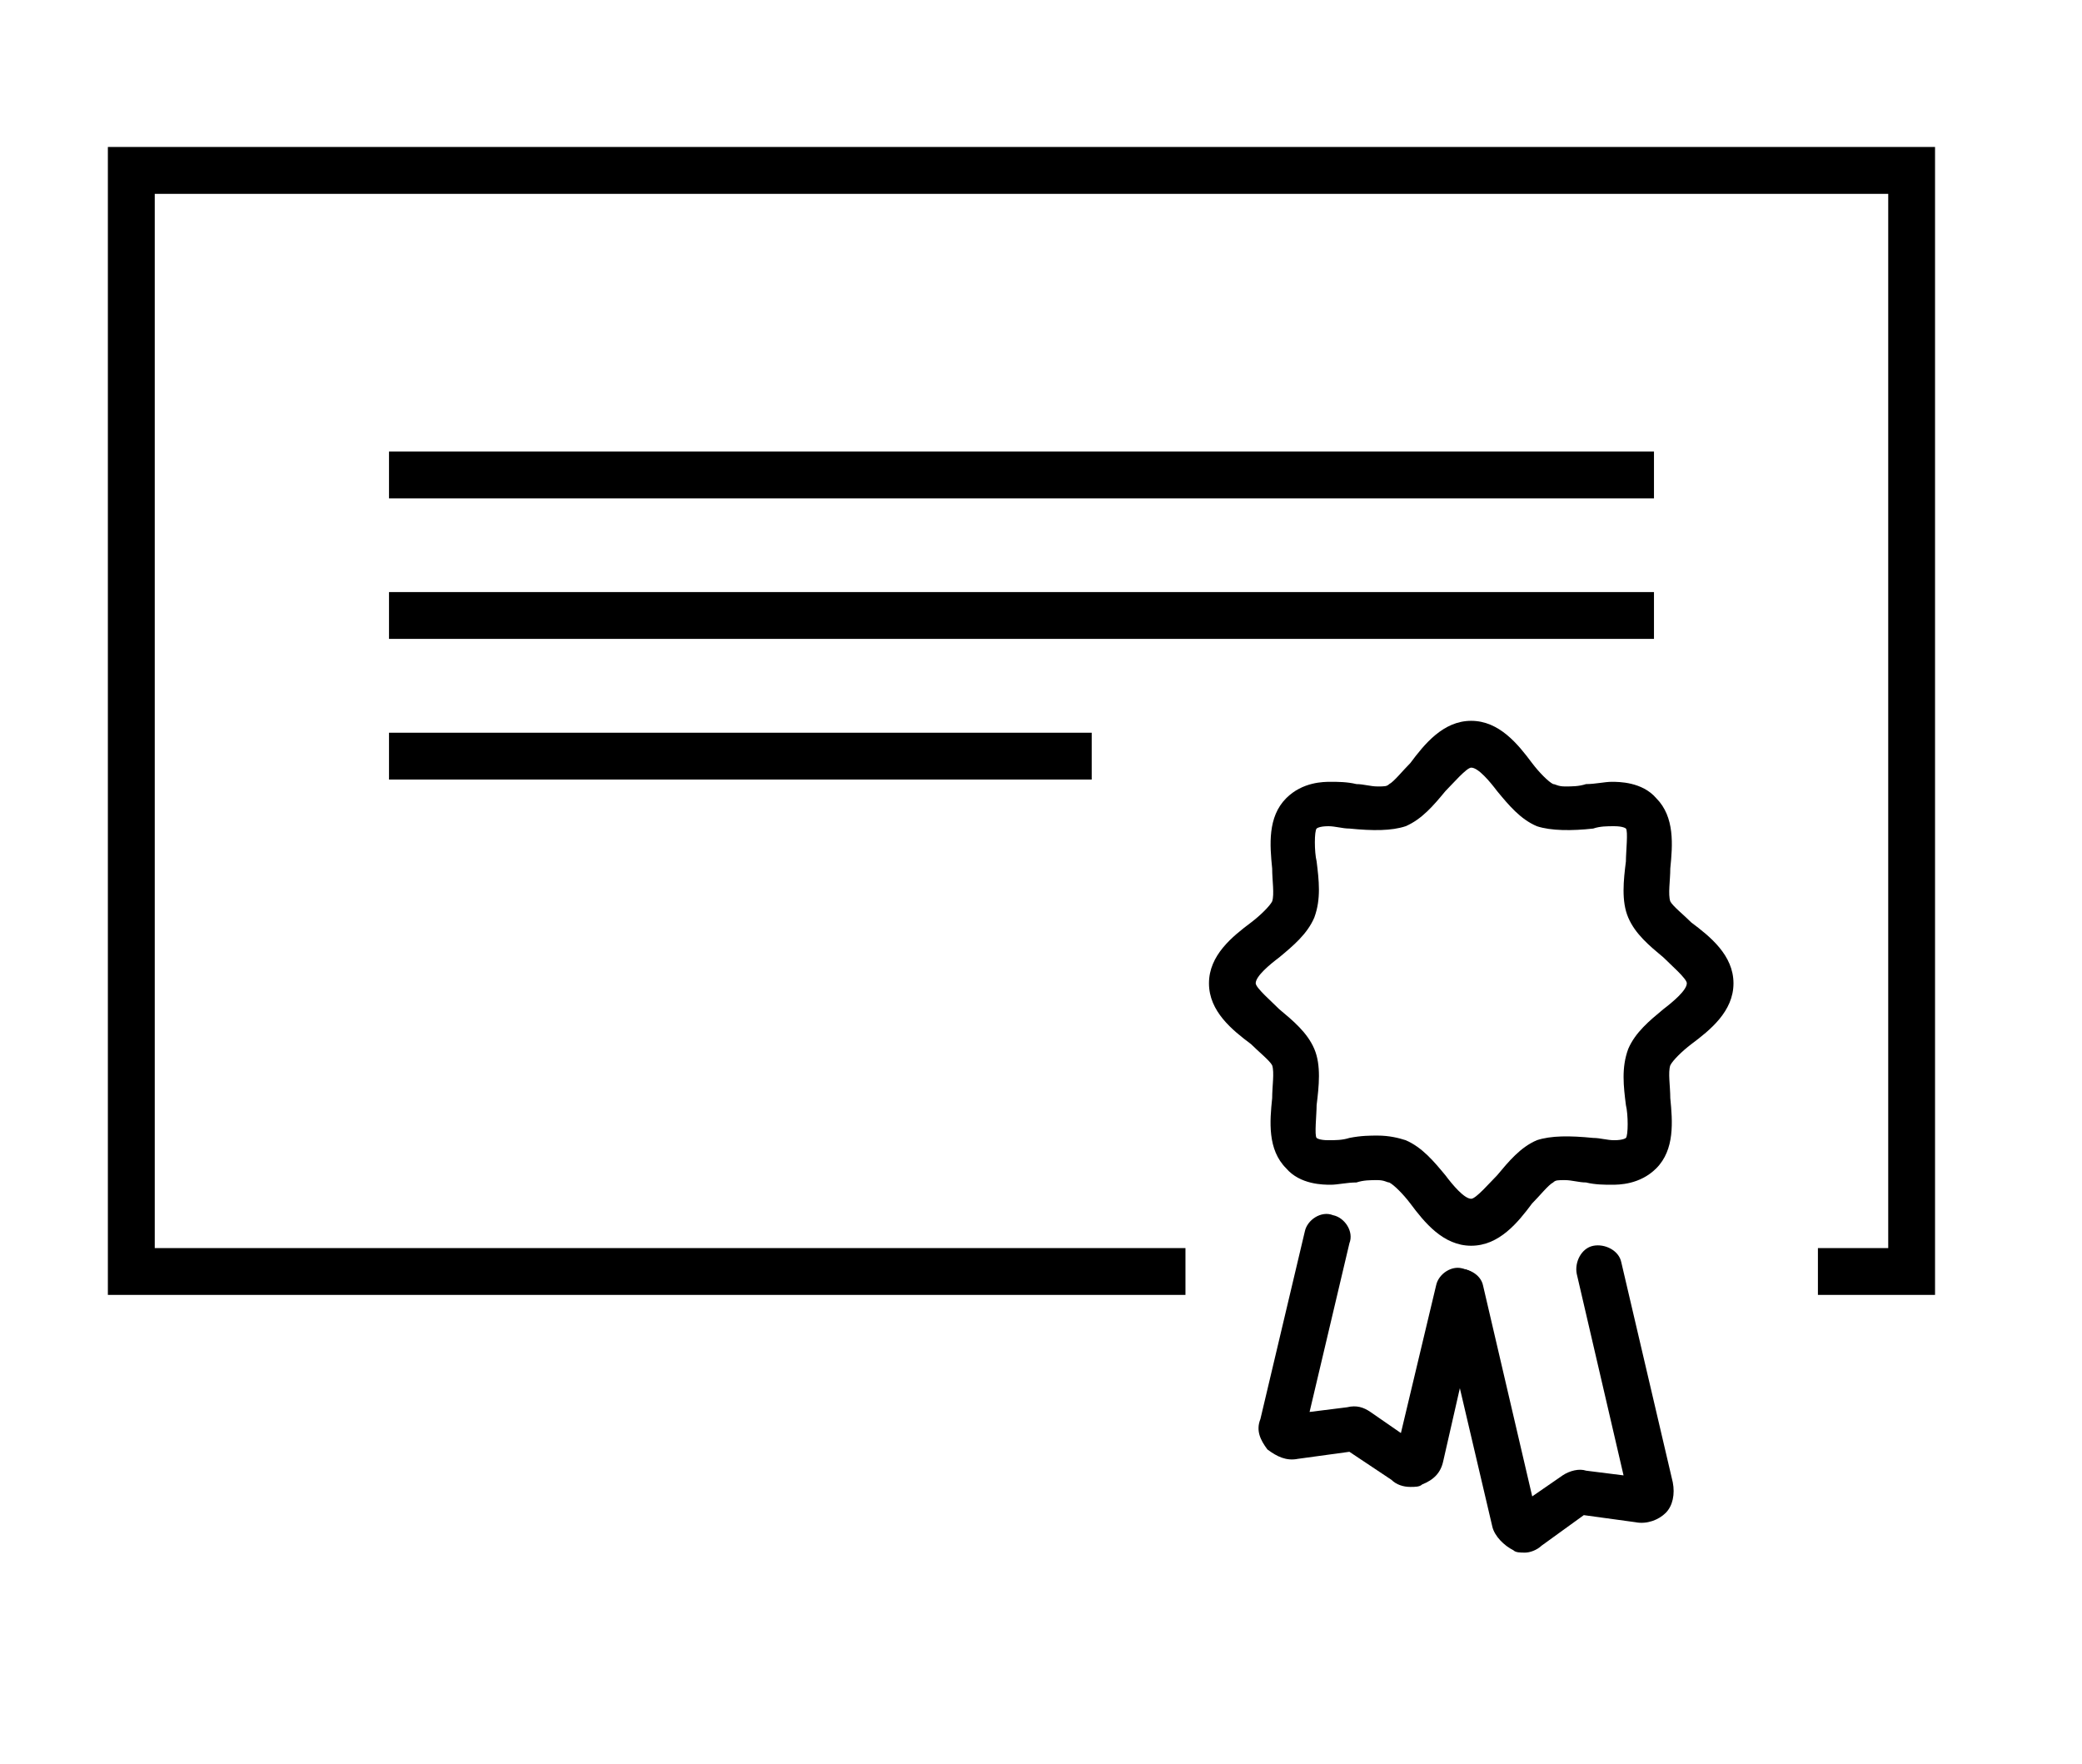
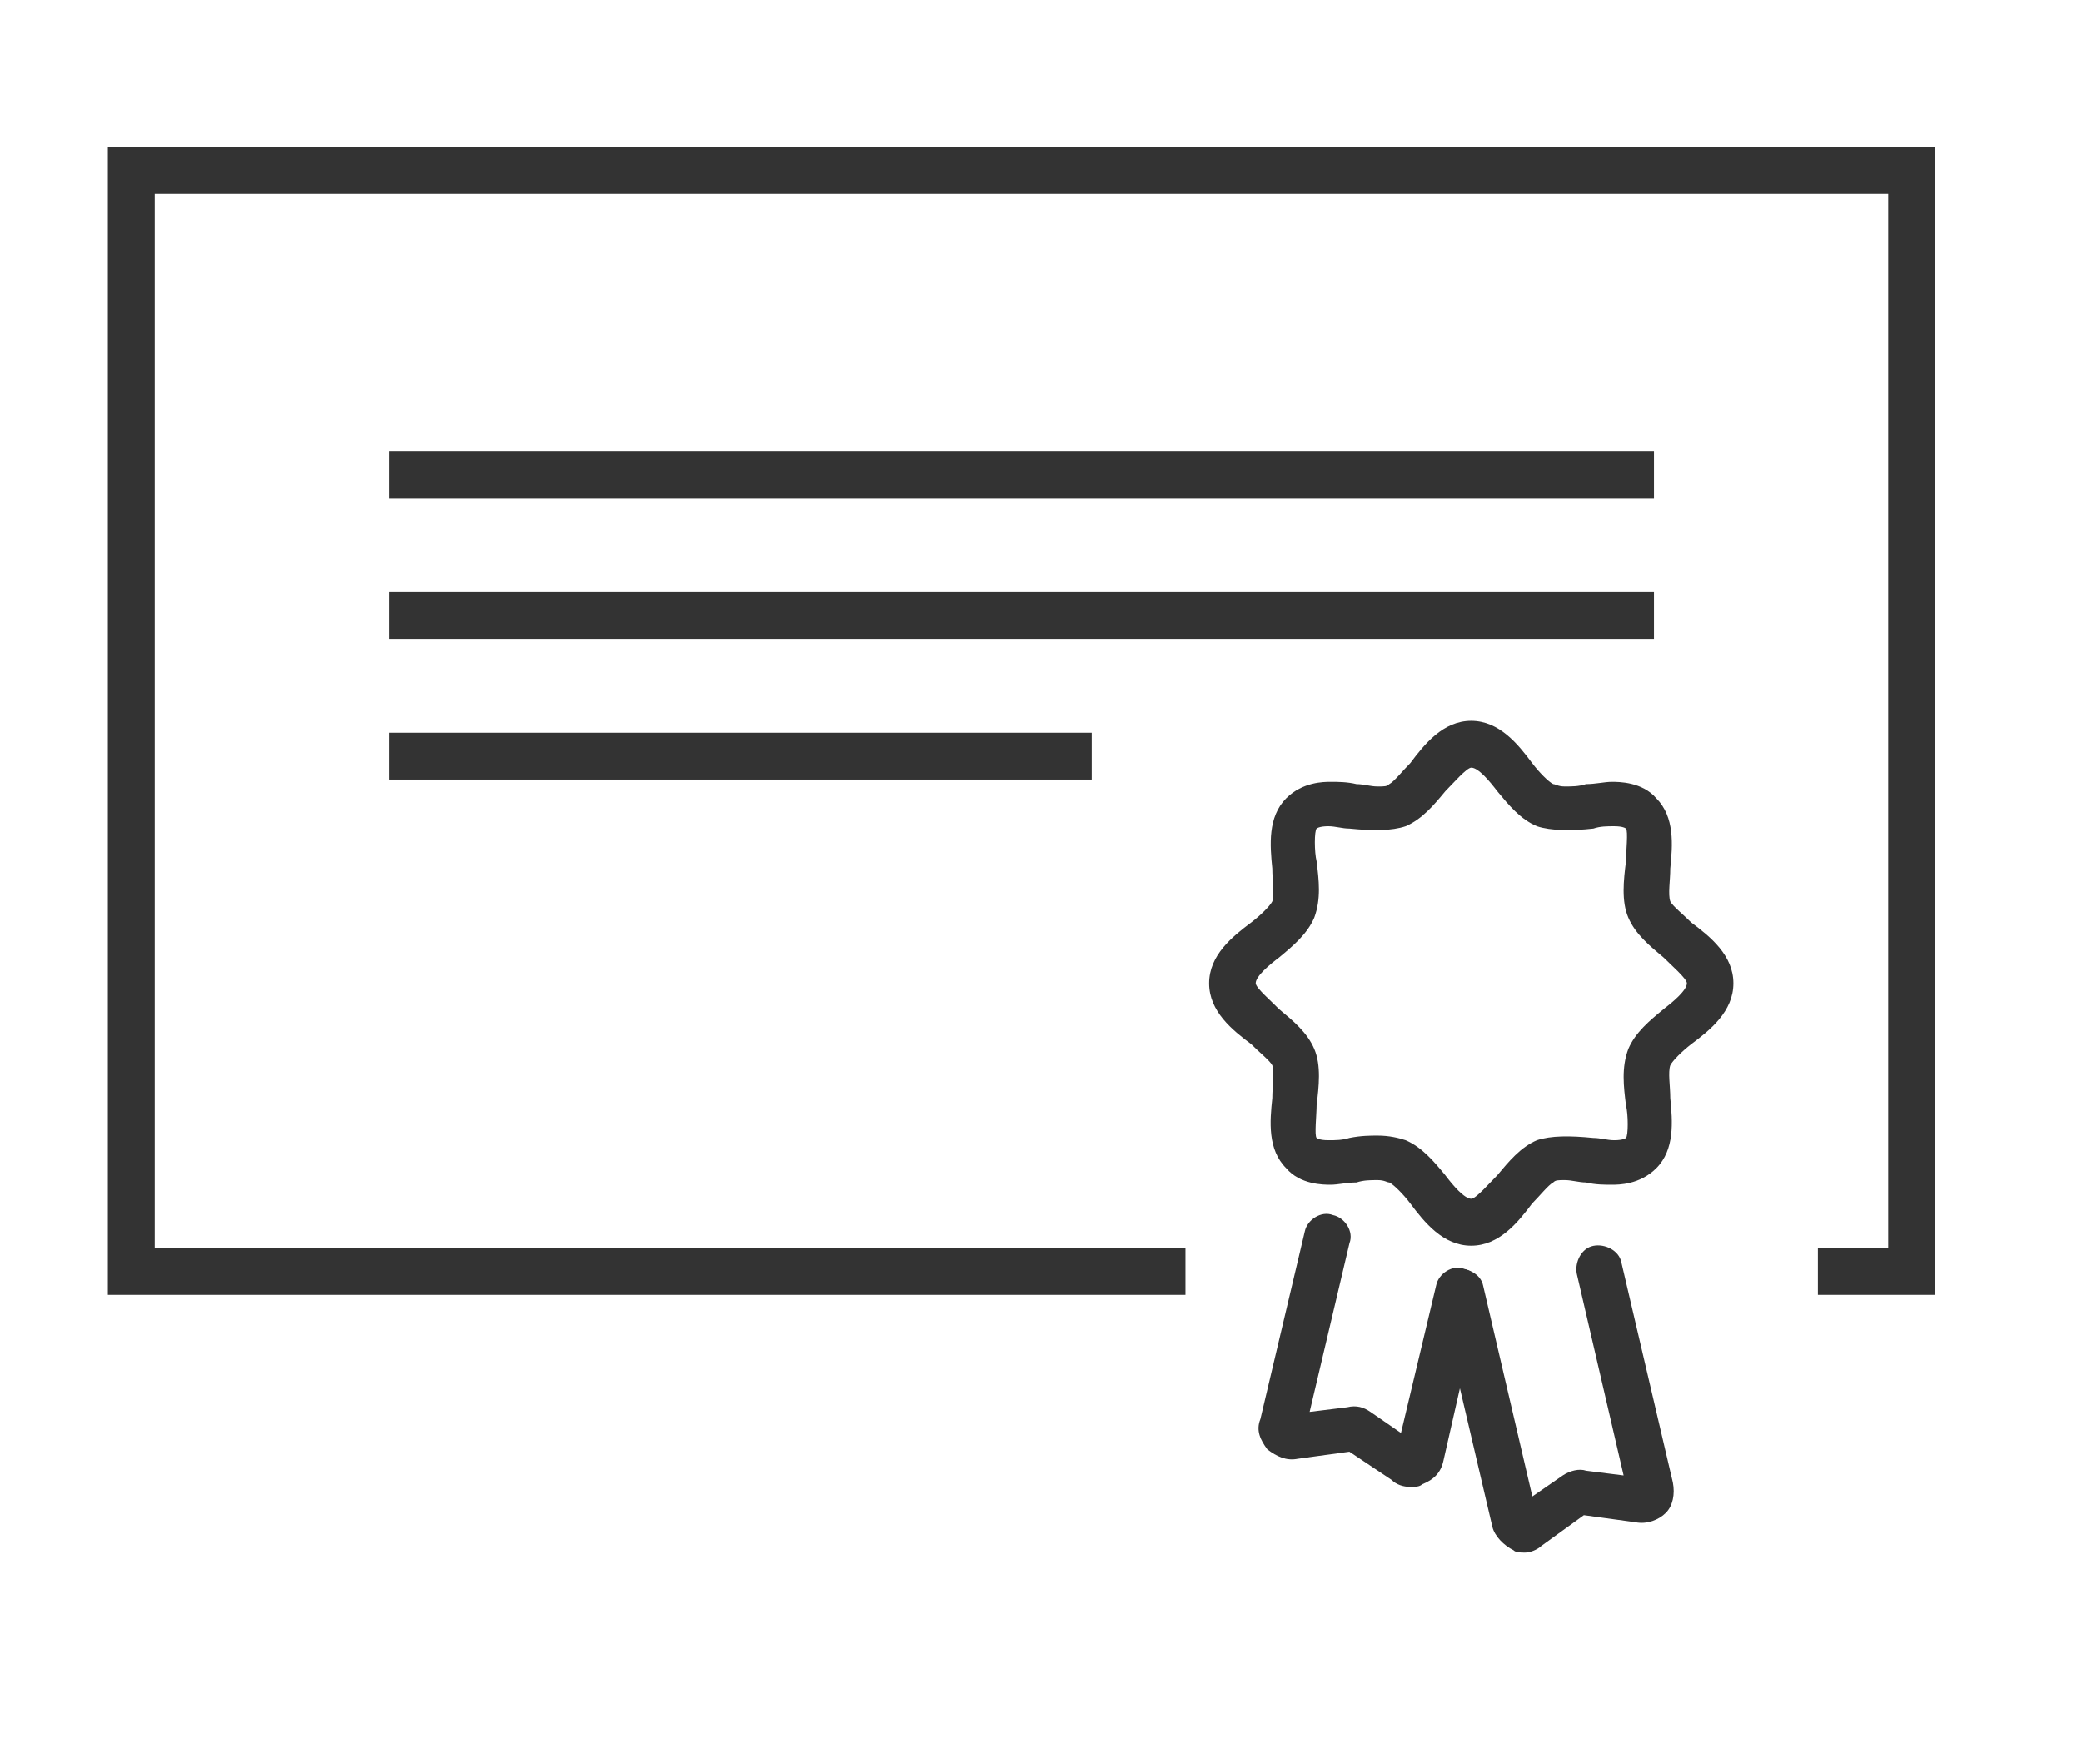
<svg xmlns="http://www.w3.org/2000/svg" version="1.1" id="Camada_1" x="0px" y="0px" width="28.334px" height="24px" viewBox="0 0 28.334 24" enable-background="new 0 0 28.334 24" xml:space="preserve">
  <path fill="none" d="M0,0h24v24H0V0z" />
  <g>
    <g>
      <g>
-         <path d="M20.021,16.952c-0.381,0-0.637-0.319-0.828-0.575c-0.096-0.127-0.224-0.255-0.287-0.286     c-0.032,0-0.064-0.032-0.159-0.032c-0.097,0-0.19,0-0.287,0.032c-0.127,0-0.255,0.031-0.351,0.031s-0.415,0-0.605-0.223     c-0.256-0.255-0.224-0.638-0.191-0.956c0-0.159,0.032-0.351,0-0.446c-0.032-0.064-0.191-0.191-0.287-0.288     c-0.255-0.191-0.573-0.445-0.573-0.828s0.318-0.637,0.573-0.828c0.128-0.097,0.255-0.224,0.287-0.287     c0.032-0.096,0-0.287,0-0.447c-0.032-0.318-0.064-0.702,0.191-0.957c0.223-0.223,0.51-0.223,0.605-0.223s0.224,0,0.351,0.031     c0.097,0,0.19,0.032,0.287,0.032c0.095,0,0.127,0,0.159-0.032c0.063-0.031,0.191-0.191,0.287-0.286     c0.191-0.256,0.447-0.575,0.828-0.575c0.383,0,0.638,0.319,0.829,0.575c0.096,0.127,0.223,0.255,0.287,0.286     c0.032,0,0.063,0.032,0.159,0.032c0.097,0,0.191,0,0.288-0.032c0.126,0,0.254-0.031,0.35-0.031s0.415,0,0.606,0.223     c0.254,0.255,0.223,0.638,0.191,0.957c0,0.16-0.033,0.351,0,0.447c0.031,0.063,0.19,0.19,0.286,0.287     c0.255,0.191,0.574,0.445,0.574,0.828s-0.319,0.637-0.574,0.828c-0.128,0.097-0.255,0.224-0.286,0.288     c-0.033,0.096,0,0.287,0,0.446c0.031,0.318,0.063,0.701-0.191,0.956c-0.224,0.223-0.511,0.223-0.606,0.223s-0.224,0-0.35-0.031     c-0.097,0-0.191-0.032-0.288-0.032c-0.096,0-0.127,0-0.159,0.032c-0.064,0.031-0.191,0.191-0.287,0.286     C20.659,16.633,20.404,16.952,20.021,16.952z M18.747,15.453c0.159,0,0.286,0.032,0.383,0.063     c0.223,0.096,0.383,0.287,0.541,0.478c0.096,0.128,0.255,0.319,0.351,0.319c0.064,0,0.256-0.223,0.352-0.319     c0.159-0.19,0.317-0.382,0.541-0.478c0.191-0.063,0.447-0.063,0.767-0.031c0.094,0,0.19,0.031,0.285,0.031     c0.128,0,0.16-0.031,0.16-0.031c0.032-0.032,0.032-0.319,0-0.447c-0.032-0.254-0.063-0.51,0.032-0.765     c0.096-0.224,0.287-0.382,0.479-0.541c0.127-0.097,0.318-0.256,0.318-0.352c0-0.063-0.223-0.255-0.318-0.351     c-0.191-0.159-0.383-0.318-0.479-0.542c-0.096-0.223-0.064-0.51-0.032-0.765c0-0.128,0.032-0.415,0-0.447     c0,0-0.032-0.032-0.16-0.032c-0.095,0-0.191,0-0.285,0.032c-0.287,0.032-0.575,0.032-0.767-0.032     c-0.224-0.095-0.382-0.286-0.541-0.478c-0.096-0.127-0.255-0.319-0.352-0.319c-0.063,0-0.255,0.223-0.351,0.319     c-0.158,0.191-0.318,0.382-0.541,0.478c-0.192,0.064-0.447,0.064-0.766,0.032c-0.096,0-0.191-0.032-0.286-0.032     c-0.129,0-0.16,0.032-0.16,0.032c-0.032,0.032-0.032,0.318,0,0.447c0.031,0.255,0.063,0.509-0.032,0.765     c-0.096,0.224-0.287,0.383-0.478,0.542c-0.128,0.096-0.319,0.255-0.319,0.351c0,0.063,0.224,0.255,0.319,0.352     c0.19,0.159,0.382,0.317,0.478,0.541s0.063,0.511,0.032,0.765c0,0.128-0.032,0.415,0,0.447c0,0,0.031,0.031,0.16,0.031     c0.095,0,0.19,0,0.286-0.031C18.524,15.453,18.65,15.453,18.747,15.453z" />
+         <path fill="#333333" d="M20.021,16.952c-0.381,0-0.637-0.319-0.828-0.575c-0.096-0.127-0.224-0.255-0.286-0.286     c-0.032,0-0.064-0.032-0.159-0.032c-0.098,0-0.189,0-0.287,0.032c-0.127,0-0.255,0.031-0.352,0.031c-0.096,0-0.414,0-0.604-0.224     c-0.256-0.254-0.224-0.638-0.19-0.955c0-0.159,0.031-0.352,0-0.446c-0.032-0.063-0.191-0.19-0.287-0.288     c-0.256-0.191-0.573-0.445-0.573-0.828s0.317-0.637,0.573-0.828c0.127-0.097,0.255-0.224,0.287-0.287     c0.031-0.096,0-0.287,0-0.447c-0.032-0.318-0.064-0.702,0.19-0.957c0.224-0.223,0.511-0.223,0.604-0.223     c0.096,0,0.225,0,0.352,0.031c0.098,0,0.189,0.032,0.287,0.032c0.095,0,0.127,0,0.159-0.032c0.063-0.031,0.19-0.191,0.286-0.286     c0.191-0.256,0.447-0.575,0.828-0.575c0.383,0,0.639,0.319,0.83,0.575c0.096,0.127,0.223,0.255,0.287,0.286     c0.031,0,0.063,0.032,0.158,0.032c0.098,0,0.191,0,0.288-0.032c0.126,0,0.254-0.031,0.351-0.031c0.096,0,0.414,0,0.605,0.223     c0.254,0.255,0.223,0.638,0.191,0.957c0,0.16-0.033,0.351,0,0.447c0.031,0.063,0.189,0.19,0.285,0.287     c0.256,0.191,0.574,0.445,0.574,0.828s-0.318,0.637-0.574,0.828c-0.127,0.098-0.254,0.225-0.285,0.288     c-0.033,0.096,0,0.287,0,0.446c0.031,0.317,0.063,0.701-0.191,0.955c-0.225,0.224-0.512,0.224-0.605,0.224     c-0.096,0-0.225,0-0.351-0.031c-0.097,0-0.19-0.032-0.288-0.032c-0.096,0-0.127,0-0.158,0.032     c-0.064,0.031-0.191,0.191-0.287,0.286C20.659,16.633,20.403,16.952,20.021,16.952z M18.747,15.453     c0.159,0,0.286,0.031,0.383,0.063c0.223,0.097,0.383,0.287,0.541,0.479c0.096,0.128,0.255,0.318,0.352,0.318     c0.063,0,0.256-0.223,0.352-0.318c0.159-0.19,0.316-0.382,0.541-0.479c0.191-0.063,0.447-0.063,0.768-0.031     c0.094,0,0.189,0.031,0.284,0.031c0.128,0,0.16-0.031,0.16-0.031c0.032-0.031,0.032-0.318,0-0.446     c-0.032-0.254-0.063-0.511,0.032-0.765c0.096-0.225,0.287-0.383,0.479-0.541c0.127-0.098,0.318-0.256,0.318-0.353     c0-0.063-0.223-0.255-0.318-0.351c-0.19-0.159-0.383-0.318-0.479-0.542c-0.096-0.223-0.064-0.51-0.032-0.765     c0-0.128,0.032-0.415,0-0.447c0,0-0.032-0.032-0.16-0.032c-0.095,0-0.19,0-0.284,0.032c-0.287,0.032-0.576,0.032-0.768-0.032     c-0.225-0.095-0.382-0.286-0.541-0.478c-0.096-0.127-0.255-0.319-0.352-0.319c-0.063,0-0.256,0.223-0.352,0.319     c-0.158,0.191-0.318,0.382-0.541,0.478c-0.191,0.064-0.447,0.064-0.766,0.032c-0.096,0-0.191-0.032-0.286-0.032     c-0.129,0-0.16,0.032-0.16,0.032c-0.032,0.032-0.032,0.318,0,0.447c0.031,0.255,0.063,0.509-0.032,0.765     c-0.096,0.224-0.287,0.383-0.478,0.542c-0.128,0.096-0.319,0.255-0.319,0.351c0,0.063,0.225,0.255,0.319,0.353     c0.19,0.158,0.382,0.316,0.478,0.541c0.096,0.224,0.063,0.511,0.032,0.765c0,0.128-0.032,0.415,0,0.446     c0,0,0.031,0.031,0.16,0.031c0.095,0,0.19,0,0.286-0.031C18.524,15.453,18.649,15.453,18.747,15.453z" />
      </g>
      <g>
-         <path d="M19.193,20.234c-0.096,0-0.191-0.031-0.256-0.096l-0.573-0.382l-0.701,0.096c-0.159,0.032-0.287-0.032-0.415-0.128     c-0.095-0.128-0.159-0.255-0.095-0.414l0.604-2.551c0.032-0.159,0.224-0.287,0.383-0.223c0.16,0.032,0.288,0.223,0.224,0.383     l-0.542,2.295l0.511-0.064c0.127-0.031,0.224,0,0.317,0.064l0.415,0.287l0.479-2.009c0.032-0.159,0.223-0.287,0.382-0.223     c0.16,0.032,0.287,0.223,0.224,0.382l-0.509,2.232c-0.034,0.159-0.128,0.254-0.288,0.318     C19.32,20.234,19.257,20.234,19.193,20.234z" />
+         <path fill="#333333" d="M19.192,20.234c-0.096,0-0.19-0.031-0.256-0.097l-0.572-0.382l-0.701,0.096     c-0.159,0.032-0.287-0.031-0.415-0.127c-0.095-0.129-0.159-0.256-0.095-0.414l0.604-2.552c0.032-0.159,0.225-0.286,0.383-0.223     c0.16,0.032,0.288,0.223,0.225,0.383l-0.542,2.295l0.511-0.063c0.127-0.031,0.225,0,0.316,0.063l0.416,0.287l0.479-2.009     c0.032-0.159,0.223-0.287,0.382-0.223c0.16,0.031,0.287,0.223,0.224,0.381l-0.508,2.232c-0.035,0.159-0.129,0.254-0.289,0.318     C19.319,20.234,19.257,20.234,19.192,20.234z" />
      </g>
      <g>
-         <path d="M20.755,21.128c-0.063,0-0.128,0-0.159-0.032c-0.127-0.063-0.255-0.191-0.286-0.318l-0.733-3.125     c-0.032-0.159,0.064-0.35,0.223-0.382c0.159-0.032,0.351,0.063,0.383,0.223l0.669,2.869l0.414-0.286     c0.097-0.064,0.224-0.096,0.32-0.064l0.509,0.064l-0.637-2.742c-0.032-0.159,0.063-0.35,0.224-0.382     c0.158-0.032,0.35,0.063,0.382,0.223l0.701,2.996c0.031,0.159,0,0.319-0.096,0.415c-0.095,0.095-0.255,0.159-0.414,0.127     l-0.701-0.096l-0.574,0.415C20.914,21.096,20.818,21.128,20.755,21.128z" />
+         <path fill="#333333" d="M20.755,21.128c-0.063,0-0.128,0-0.158-0.032c-0.128-0.063-0.256-0.19-0.287-0.318l-0.732-3.125     c-0.032-0.158,0.064-0.35,0.223-0.381c0.159-0.032,0.352,0.063,0.383,0.223l0.67,2.869l0.414-0.286     c0.096-0.064,0.224-0.097,0.319-0.064l0.509,0.064l-0.637-2.742c-0.032-0.159,0.063-0.351,0.225-0.382     c0.157-0.032,0.35,0.063,0.381,0.223l0.701,2.996c0.031,0.159,0,0.319-0.096,0.415c-0.095,0.095-0.255,0.159-0.414,0.127     l-0.701-0.096l-0.574,0.415C20.914,21.096,20.817,21.128,20.755,21.128z" />
      </g>
    </g>
    <g>
-       <polygon points="26.334,17.621 24.74,17.621 24.74,16.984 25.697,16.984 25.697,2.638 2.106,2.638 2.106,16.984 16.133,16.984     16.133,17.621 1.468,17.621 1.468,2 26.334,2   " />
+       <polygon fill="#333333" points="26.334,17.621 24.74,17.621 24.74,16.984 25.697,16.984 25.697,2.638 2.106,2.638 2.106,16.984     16.133,16.984 16.133,17.621 1.468,17.621 1.468,2 26.334,2   " />
    </g>
    <g>
-       <rect x="5.294" y="6.145" width="17.215" height="0.637" />
+       <rect x="5.294" y="6.145" fill="#333333" width="17.215" height="0.637" />
    </g>
    <g>
-       <rect x="5.294" y="8.057" width="17.215" height="0.637" />
+       <rect x="5.294" y="8.057" fill="#333333" width="17.215" height="0.637" />
    </g>
    <g>
-       <rect x="5.294" y="9.971" width="9.563" height="0.637" />
+       <rect x="5.294" y="9.971" fill="#333333" width="9.563" height="0.637" />
    </g>
  </g>
</svg>
